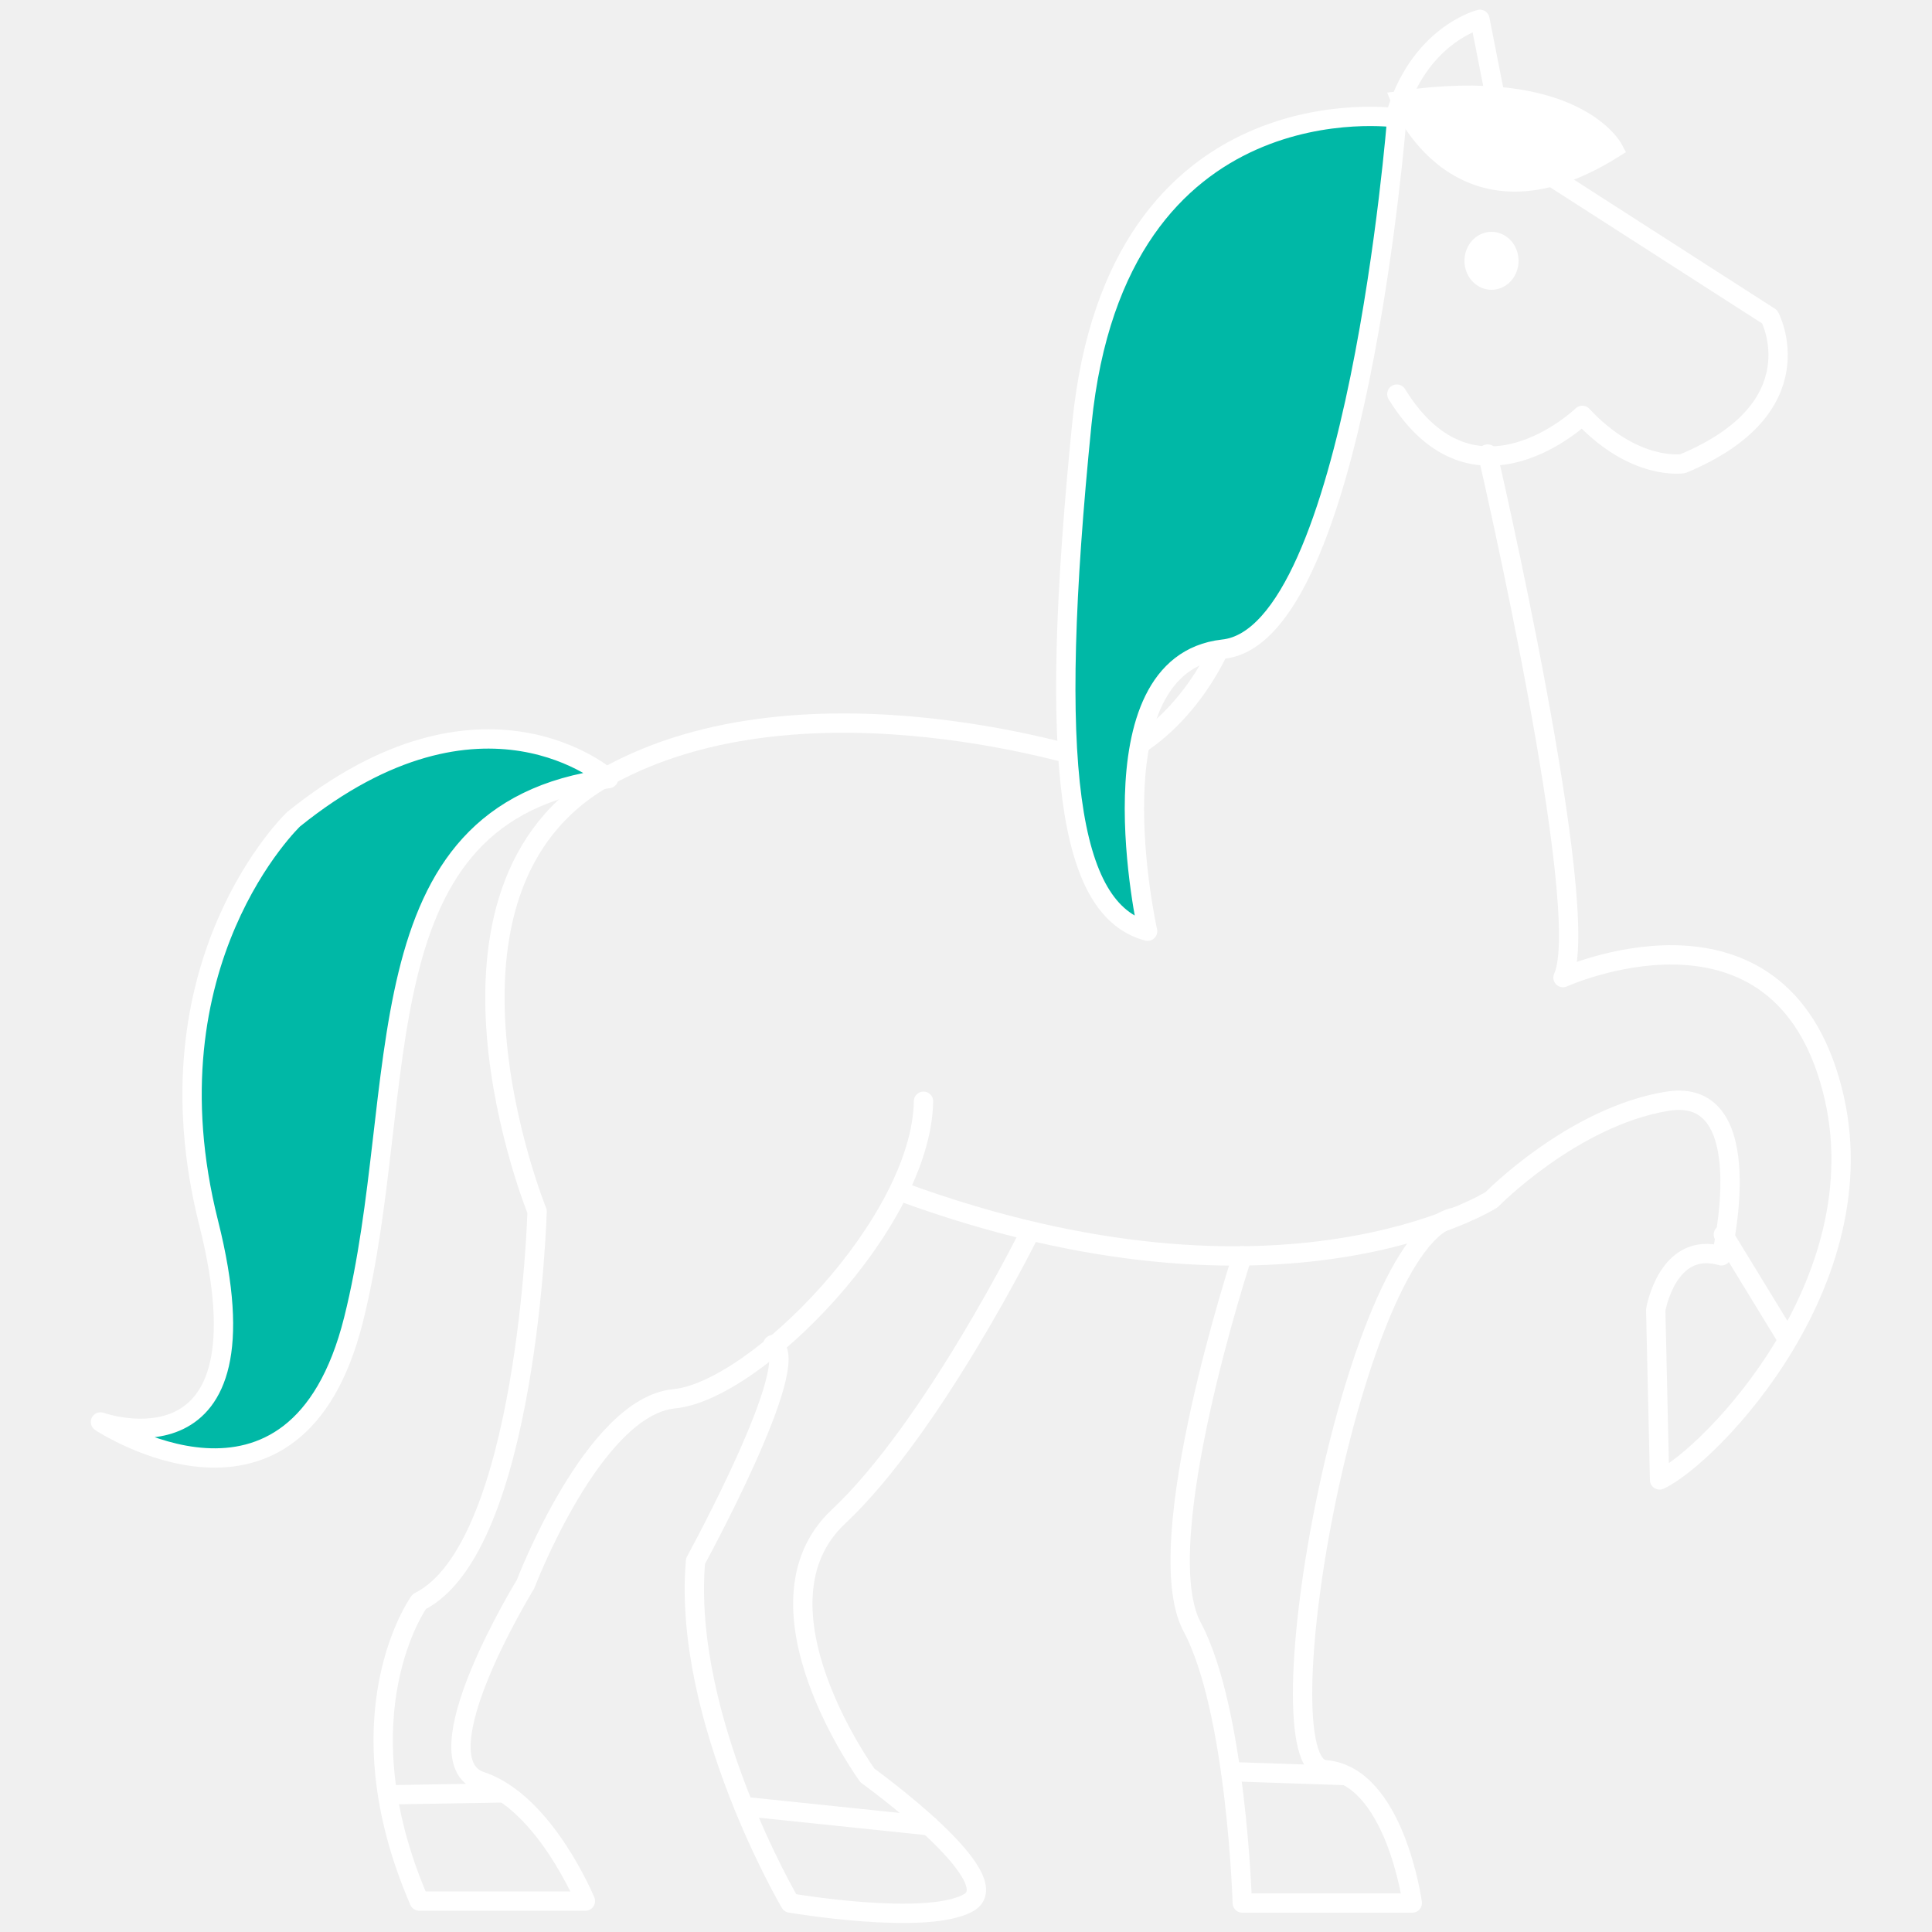
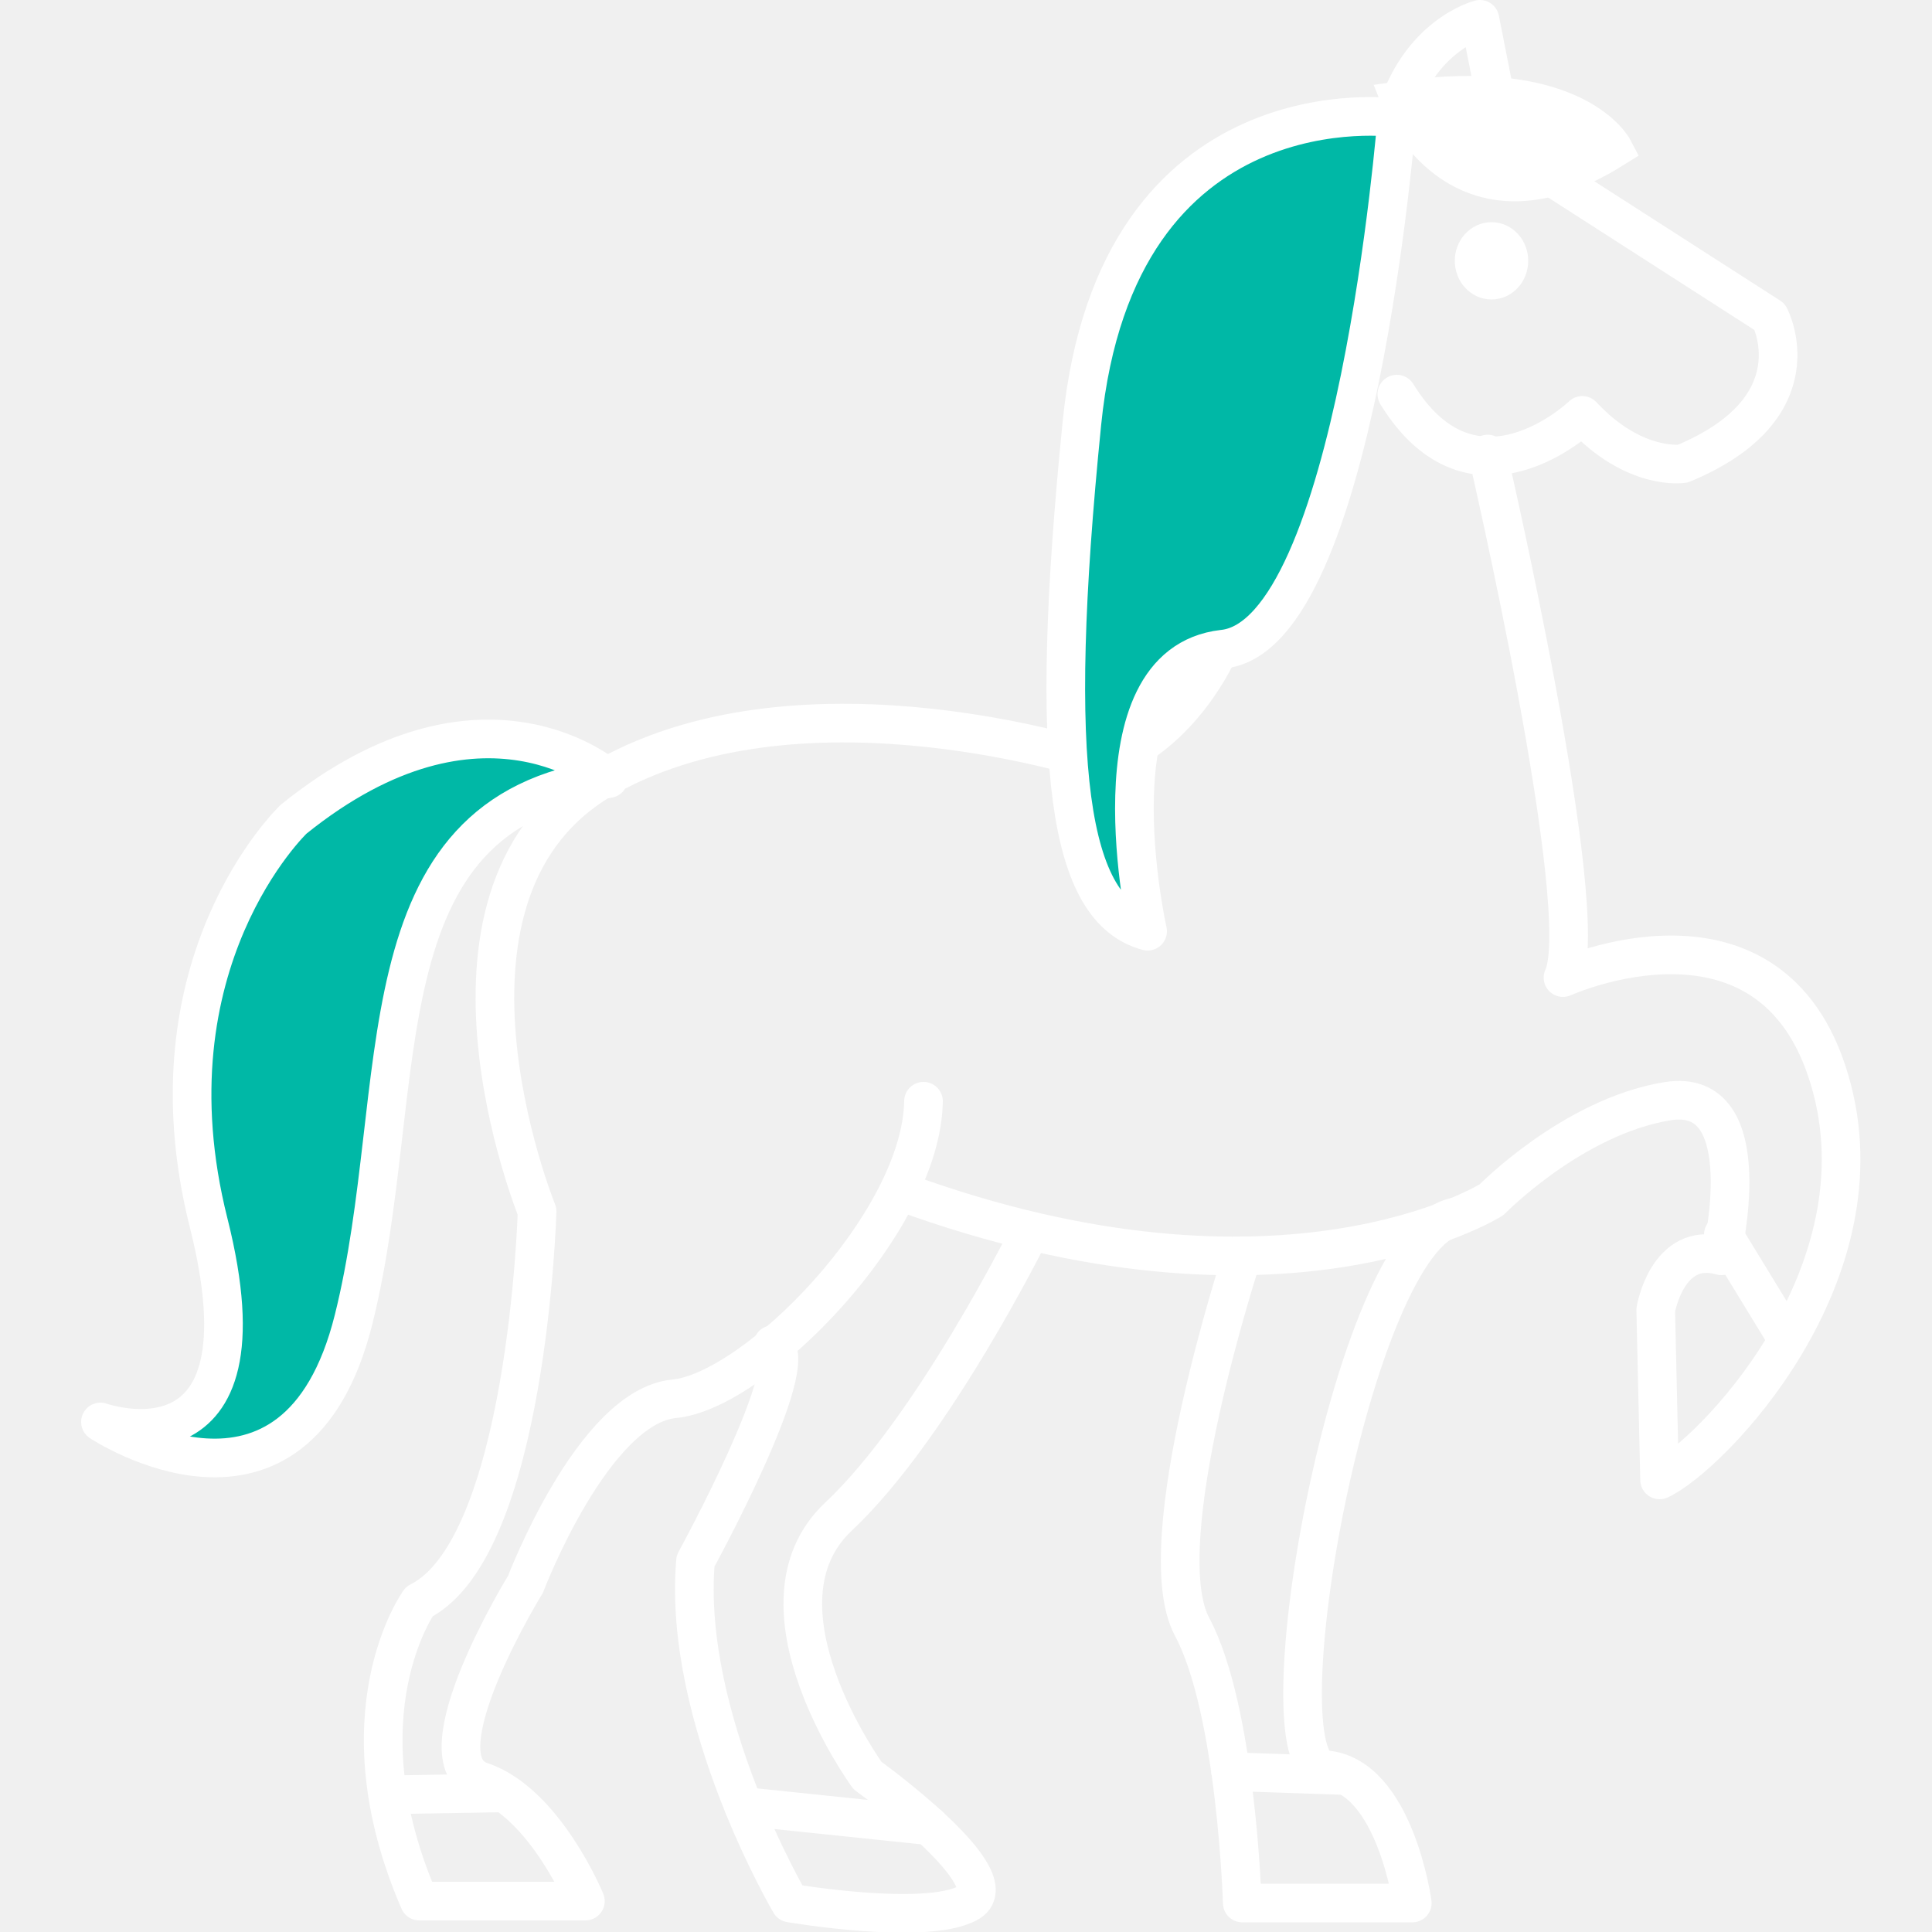
<svg xmlns="http://www.w3.org/2000/svg" version="1.1" id="Layer_1" x="0px" y="0px" viewBox="0 0 100 100" style="enable-background:new 0 0 100 100;" xml:space="preserve">
  <style type="text/css">
- 	.st0{fill:none;stroke:#FFFFFF;stroke-linecap:round;stroke-linejoin:round;stroke-miterlimit:10;}
- 	.st1{fill:#00B8A6;stroke:#FFFFFF;stroke-linecap:round;stroke-linejoin:round;stroke-miterlimit:10;}
- 	.st2{fill:#FFFFFF;stroke:#FFFFFF;stroke-miterlimit:10;}
+ 	.st0{fill:none;stroke:#FFFFFF;stroke-width:2;stroke-linecap:round;stroke-linejoin:round;stroke-miterlimit:10;}
+ 	.st1{fill:#00B8A6;stroke:#FFFFFF;stroke-width:2;stroke-linecap:round;stroke-linejoin:round;stroke-miterlimit:10;}
+ 	.st2{fill:#FFFFFF;stroke:#FFFFFF;stroke-width:2;stroke-miterlimit:10;}
</style>
  <g>
    <path class="st0" d="M72.3,20.4c4,6.5,9.6,1.1,9.6,1.1c2.7,2.9,5.2,2.5,5.2,2.5c7-2.9,4.5-7.6,4.5-7.6L77.9,7.6L76.6,1   c0,0-3.2,0.8-4.4,5.1c0,0-11.1,2.6-9.8,14.2c1.2,11.6,0.7,13.3,0.7,13.3s-1.9,4.5-6.1,5.9c0,0-15.2-5.1-25.6,0.7   s-3.6,22.5-3.6,22.5s-0.5,17.4-6.1,20.2c0,0-4.2,5.8,0,15.5h8.6c0,0-2.1-5.1-5.4-6.2S27.2,82,27.2,82s3.5-9.2,7.7-9.6   S47.7,63.3,47.8,57" />
-     <path class="st0" d="M77,23.5c0,0,5.5,23.7,3.9,27.1c0,0,10.8-4.9,13.8,5.3c3,10.1-6.2,19.5-8.8,20.7l-0.2-8.8c0,0,0.6-3.6,3.4-2.8   c0,0,2.1-8.8-2.8-8c-4.9,0.8-9.1,5.1-9.1,5.1s-10.8,6.8-30.5-0.4" />
+     <path class="st0" d="M77,23.5c0,0,5.5,23.7,3.9,27.1c0,0,10.8-4.9,13.8,5.3c3,10.1-6.2,19.5-8.8,20.7l-0.2-8.8c0,0,0.6-3.6,3.4-2.8   c0,0,2.1-8.8-2.8-8s-9.1,5.1-9.1,5.1s-10.8,6.8-30.5-0.4" />
    <path class="st1" d="M31.5,40.3c0,0-6.5-5.8-16.3,2.1c0,0-7.8,7.4-4.4,20.9S5.2,73.6,5.2,73.6s10.1,6.7,13.1-5.3S18.4,42,31.5,40.3   z" />
-     <path class="st0" d="M53.3,63.8c0,0-5,10.1-9.9,14.7c-4.9,4.6,1.5,13.4,1.5,13.4s7.5,5.4,5.2,6.6c-2.2,1.2-9.2,0-9.2,0   s-5.6-9.5-4.9-17.7c0,0,5.7-10.4,4-11.2" />
+     <path class="st0" d="M53.3,63.8c0,0-5,10.1-9.9,14.7s1.5,13.4,1.5,13.4s7.5,5.4,5.2,6.6c-2.2,1.2-9.2,0-9.2,0S35.3,89,36,80.8   c0,0,5.7-10.4,4-11.2" />
    <path class="st0" d="M64.3,65c0,0-4.9,14.9-2.6,19.2s2.6,14.3,2.6,14.3h8.8c0,0-0.9-6.6-4.5-6.9C65.1,91.4,70,64,75.3,63" />
    <path class="st1" d="M72.3,6.1c0,0-14.5-2.1-16.3,15.8s-0.7,25.2,3.4,26.3c0,0-3.1-13.8,3.9-14.6C70.2,32.9,72.3,6.1,72.3,6.1z" />
    <path class="st2" d="M72.5,5.2c0,0,3,7.5,11,2.5C83.5,7.7,81.5,3.9,72.5,5.2z" />
    <ellipse class="st2" cx="77.2" cy="13.5" rx="0.9" ry="1" />
    <line class="st0" x1="20.1" y1="92.9" x2="26" y2="92.8" />
    <line class="st0" x1="38.5" y1="93.5" x2="48.1" y2="94.5" />
    <line class="st0" x1="63.7" y1="91.7" x2="69.6" y2="91.9" />
    <line class="st0" x1="89.2" y1="63.9" x2="92.5" y2="69.3" />
  </g>
</svg>
